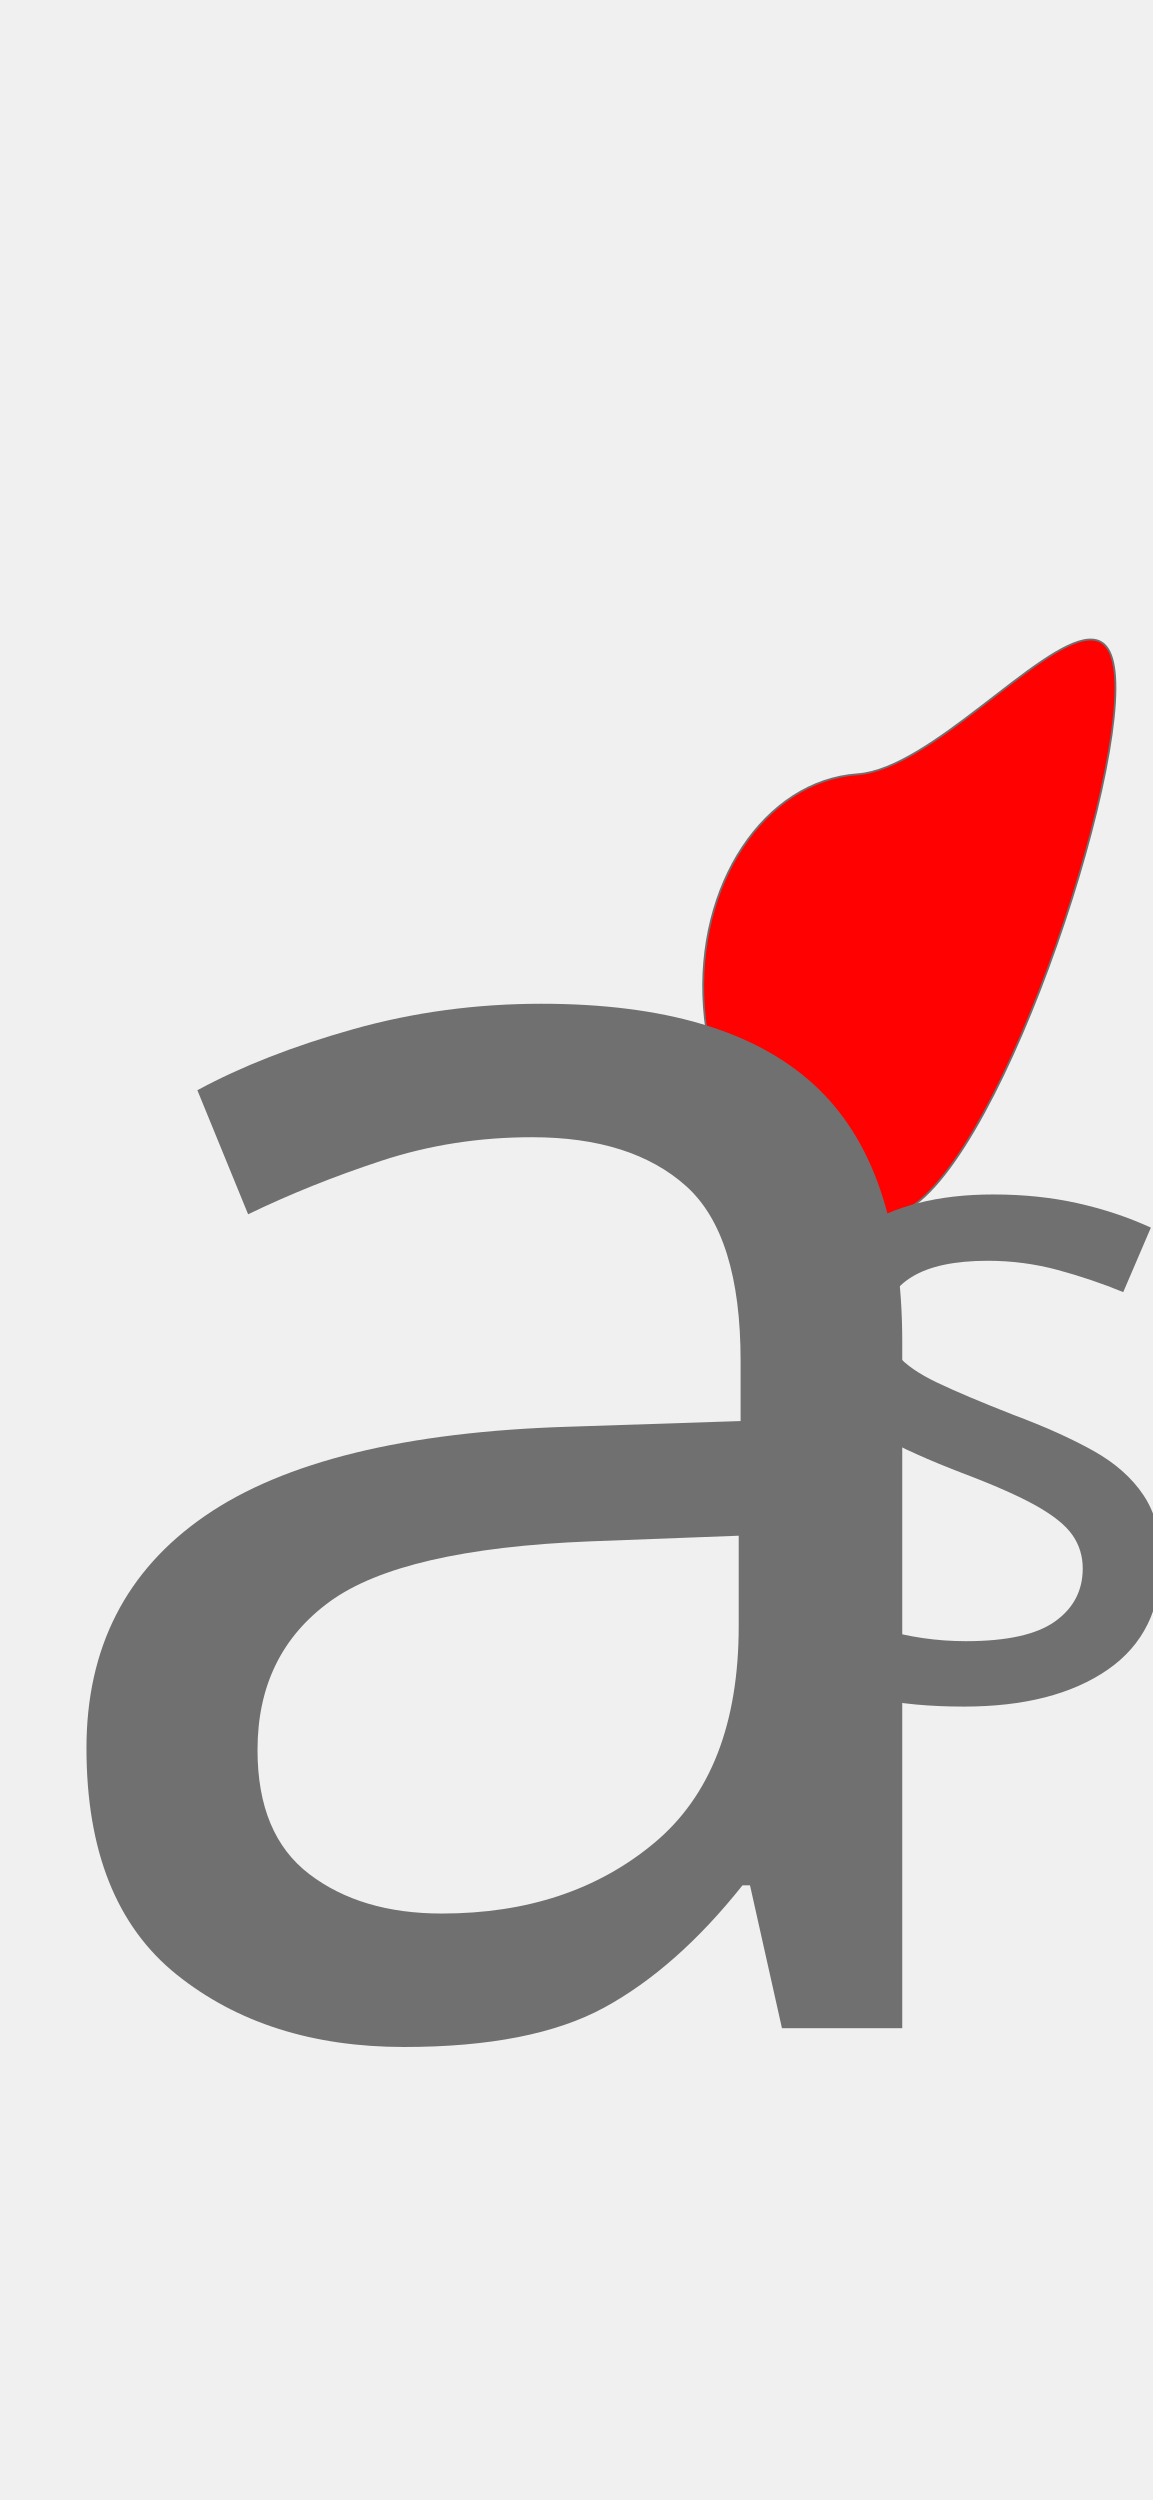
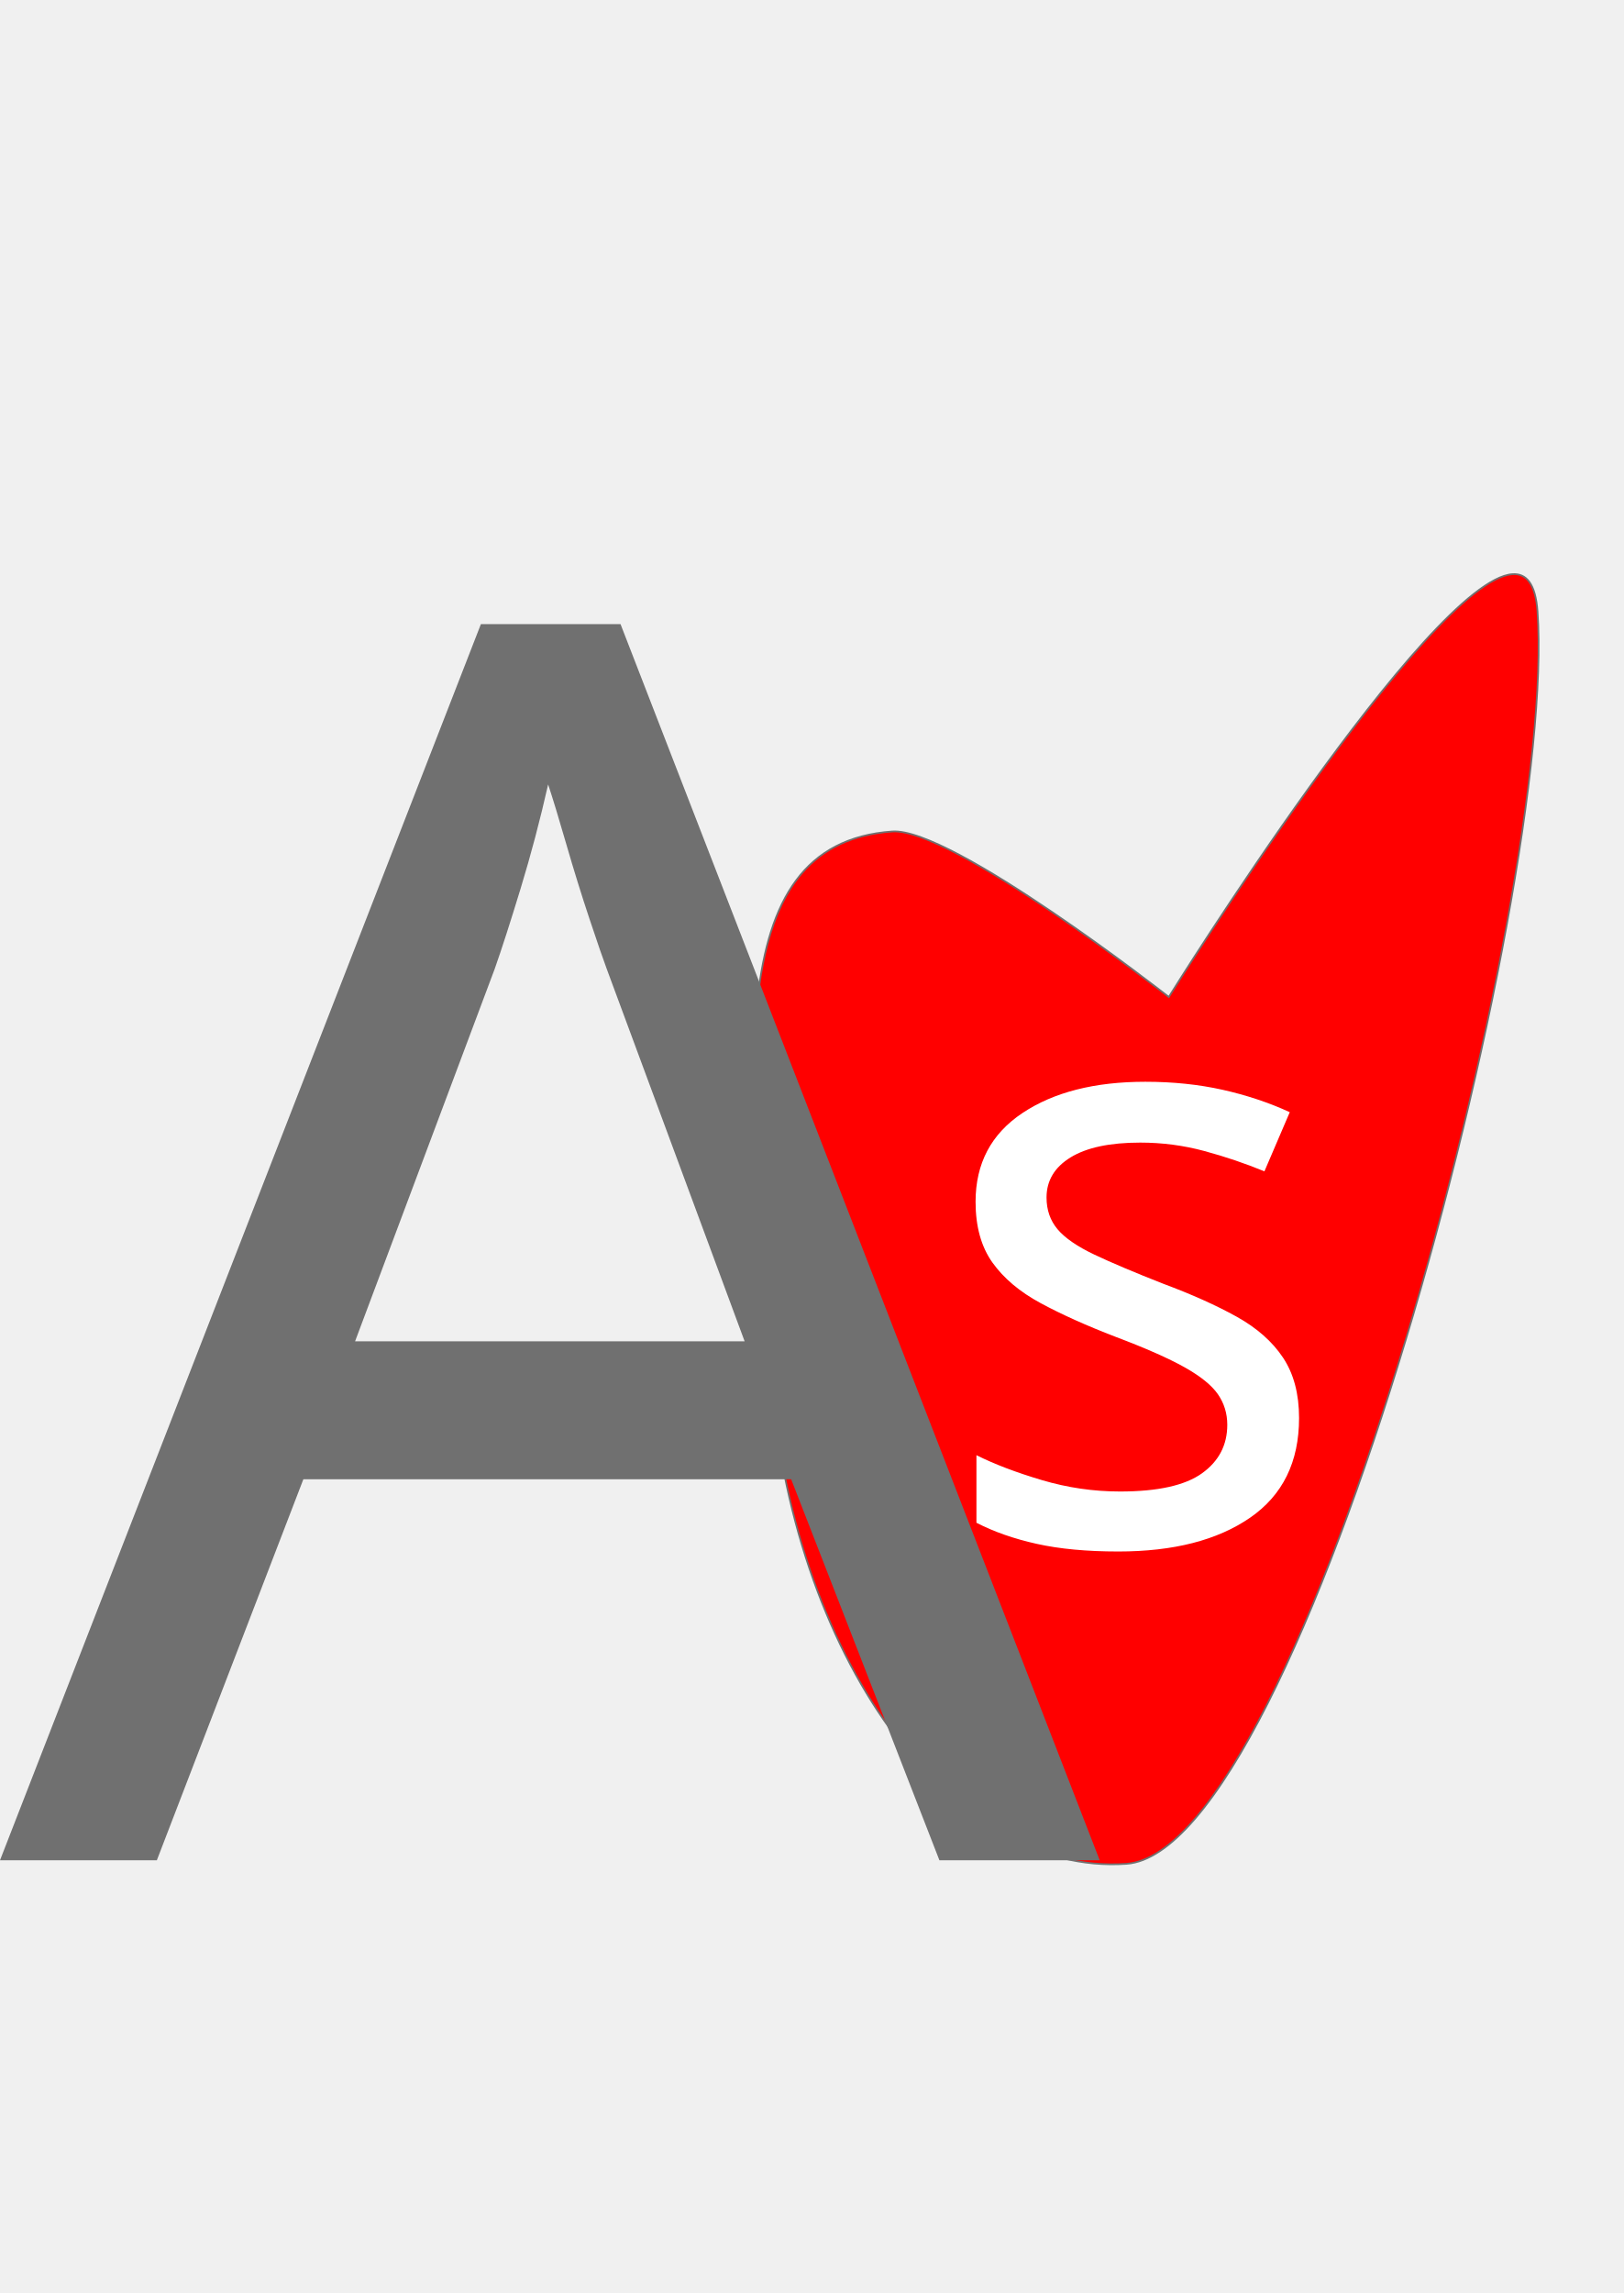
- <svg xmlns="http://www.w3.org/2000/svg" width="613" height="1330" viewBox="0 0 613 1330">
-   <g id="Path_1" data-name="Path 1" transform="matrix(0.998, -0.07, 0.07, 0.998, 361.304, 355.042)" fill="#ff0101">
-     <path d="M 90.729 298.626 C 84.616 298.626 78.508 297.824 72.573 296.243 C 66.786 294.701 61.094 292.4 55.654 289.404 C 50.31 286.461 45.155 282.818 40.332 278.575 C 35.552 274.37 31.056 269.54 26.97 264.22 C 22.883 258.897 19.171 253.04 15.939 246.81 C 12.675 240.519 9.871 233.793 7.605 226.819 C 5.298 219.714 3.525 212.279 2.337 204.72 C 1.118 196.963 0.5 188.978 0.5 180.989 C 0.5 172.999 1.118 165.015 2.337 157.258 C 3.525 149.699 5.298 142.264 7.605 135.159 C 9.871 128.185 12.675 121.459 15.939 115.167 C 19.171 108.938 22.883 103.08 26.97 97.758 C 31.056 92.437 35.552 87.608 40.332 83.403 C 45.155 79.16 50.31 75.517 55.654 72.573 C 61.094 69.577 66.786 67.277 72.573 65.735 C 78.508 64.153 84.616 63.352 90.729 63.352 C 100.151 63.352 111.817 59.595 126.395 51.867 C 139.195 45.082 152.464 36.24 165.297 27.69 C 176.035 20.535 186.178 13.776 195.263 8.744 C 200.117 6.055 204.254 4.089 207.912 2.732 C 211.959 1.23 215.336 0.5 218.236 0.5 C 222.374 0.5 225.398 2.006 227.481 5.104 C 228.59 6.755 229.44 8.895 230.005 11.466 C 230.594 14.149 230.894 17.385 230.894 21.084 C 230.894 29.002 229.555 39.289 226.916 51.659 C 224.378 63.55 220.701 77.089 215.985 91.902 C 206.615 121.332 193.622 154.167 179.399 184.359 C 164.019 217.009 148.128 244.742 133.445 264.56 C 125.43 275.378 117.825 283.759 110.843 289.468 C 103.411 295.545 96.644 298.626 90.729 298.626 Z" stroke="none" />
-     <path d="M 218.236 1 C 215.396 1 212.076 1.72 208.086 3.2 C 204.452 4.549 200.337 6.505 195.505 9.182 C 186.439 14.204 176.304 20.957 165.574 28.106 C 152.731 36.663 139.451 45.512 126.629 52.309 C 111.978 60.076 100.235 63.852 90.729 63.852 C 84.66 63.852 78.595 64.648 72.701 66.218 C 66.954 67.749 61.3 70.035 55.896 73.011 C 50.583 75.937 45.458 79.56 40.662 83.778 C 35.906 87.962 31.433 92.768 27.367 98.062 C 23.297 103.362 19.601 109.194 16.383 115.398 C 13.131 121.665 10.338 128.365 8.081 135.313 C 5.781 142.393 4.015 149.802 2.831 157.335 C 1.616 165.067 1 173.025 1 180.989 C 1 188.953 1.616 196.911 2.831 204.642 C 4.015 212.176 5.781 219.585 8.081 226.664 C 10.338 233.612 13.131 240.313 16.383 246.58 C 19.601 252.783 23.297 258.616 27.367 263.915 C 31.433 269.21 35.906 274.016 40.662 278.199 C 45.458 282.418 50.583 286.041 55.896 288.966 C 61.3 291.943 66.954 294.228 72.701 295.76 C 78.595 297.33 84.66 298.126 90.729 298.126 C 96.526 298.126 103.187 295.083 110.527 289.081 C 117.477 283.398 125.053 275.047 133.044 264.262 C 147.707 244.471 163.58 216.767 178.947 184.146 C 193.161 153.973 206.145 121.16 215.508 91.75 C 220.219 76.953 223.893 63.429 226.427 51.555 C 229.059 39.219 230.394 28.967 230.394 21.084 C 230.394 17.421 230.098 14.221 229.516 11.573 C 228.965 9.064 228.14 6.982 227.066 5.383 C 225.083 2.434 222.195 1 218.236 1 M 218.236 -1.52587890625e-05 C 226.452 -1.52587890625e-05 231.394 5.84 231.394 21.084 C 231.394 86.329 140.837 299.126 90.729 299.126 C 40.621 299.126 0 246.234 0 180.989 C 0 115.743 40.621 62.852 90.729 62.852 C 129.13 62.852 191.287 -1.52587890625e-05 218.236 -1.52587890625e-05 Z" stroke="none" fill="#707070" />
+ <svg xmlns="http://www.w3.org/2000/svg" width="941.668" height="1330" viewBox="0 0 941.668 1330">
+   <g id="Path_1" data-name="Path 1" transform="matrix(0.998, -0.07, 0.07, 0.998, 414.135, 334.313)" fill="red">
+     <path d="M 186.462 761.332 C 173.864 761.332 161.273 759.284 149.04 755.244 C 137.112 751.306 125.378 745.428 114.164 737.774 C 103.147 730.255 92.52 720.947 82.578 710.108 C 72.725 699.368 63.46 687.032 55.038 673.443 C 46.614 659.85 38.966 644.892 32.306 628.984 C 25.581 612.921 19.804 595.748 15.137 577.942 C 10.383 559.805 6.731 540.824 4.284 521.528 C 1.773 501.727 0.5 481.346 0.5 460.953 C 0.5 447.078 0.429 433.278 0.36 419.933 C 0.217 391.956 0.081 365.532 0.577 340.486 C 1.135 312.318 2.41 290.191 4.591 270.853 C 7.138 248.271 10.92 229.861 16.155 214.572 C 18.962 206.372 22.25 198.963 25.926 192.549 C 29.749 185.878 34.135 180.035 38.962 175.183 C 42.253 171.875 45.839 168.936 49.621 166.446 C 53.482 163.905 57.667 161.752 62.06 160.049 C 66.539 158.313 71.374 156.989 76.429 156.115 C 81.576 155.225 87.11 154.773 92.876 154.773 C 100.767 154.773 113.7 160.357 131.315 171.368 C 145.456 180.209 162.604 192.538 182.282 208.015 C 215.799 234.375 245.424 261.081 245.719 261.348 L 246.133 261.721 L 246.459 261.27 C 246.564 261.126 257.069 246.628 273.284 225.283 C 288.249 205.583 311.274 175.858 335.984 146.118 C 363.751 112.697 387.942 86.071 407.884 66.979 C 432.731 43.189 450.953 31.127 462.044 31.127 C 464.109 31.127 465.948 31.554 467.509 32.397 C 469.111 33.261 470.475 34.594 471.564 36.358 C 473.876 40.104 475.049 45.938 475.049 53.698 C 475.049 73.925 472.293 100.186 466.858 131.75 C 461.639 162.06 454.075 196.57 444.376 234.323 C 434.832 271.474 423.52 310.605 410.756 350.628 C 397.835 391.146 383.838 431.275 369.155 469.901 C 353.906 510.019 338.286 547.526 322.731 581.38 C 306.279 617.186 290.101 648.448 274.647 674.297 C 258.143 701.901 242.481 723.289 228.094 737.869 C 220.549 745.514 213.26 751.369 206.431 755.271 C 202.937 757.266 199.497 758.788 196.205 759.794 C 192.866 760.814 189.587 761.332 186.462 761.332 Z" stroke="none" />
+     <path d="M 462.049 30.627 L 462.044 31.627 C 456.381 31.629 448.695 34.902 439.199 41.355 C 430.458 47.295 420.039 56.04 408.231 67.345 C 388.303 86.425 364.126 113.036 336.372 146.439 C 311.668 176.172 288.647 205.889 273.685 225.583 C 257.473 246.924 246.969 261.419 246.864 261.563 L 246.211 262.465 L 245.384 261.719 C 245.089 261.452 215.473 234.755 181.969 208.405 C 162.306 192.94 145.173 180.622 131.048 171.791 C 113.514 160.831 100.672 155.273 92.876 155.273 C 87.138 155.273 81.633 155.722 76.514 156.607 C 71.491 157.476 66.689 158.791 62.241 160.515 C 57.88 162.206 53.727 164.342 49.896 166.864 C 46.143 169.335 42.583 172.252 39.316 175.536 C 34.521 180.357 30.161 186.164 26.359 192.797 C 22.699 199.184 19.425 206.564 16.628 214.734 C 11.405 229.989 7.63 248.363 5.088 270.909 C 2.909 290.232 1.634 312.344 1.077 340.496 C 0.581 365.535 0.716 391.957 0.86 419.93 C 0.929 433.276 1 447.077 1 460.953 C 1 481.325 2.272 501.684 4.78 521.465 C 7.225 540.74 10.872 559.699 15.62 577.815 C 20.282 595.598 26.051 612.749 32.767 628.791 C 39.417 644.674 47.053 659.609 55.463 673.18 C 63.868 686.742 73.115 699.053 82.946 709.771 C 92.863 720.581 103.461 729.864 114.446 737.361 C 125.622 744.989 137.313 750.846 149.197 754.769 C 161.379 758.792 173.917 760.832 186.462 760.832 C 189.538 760.832 192.767 760.322 196.059 759.316 C 199.315 758.32 202.722 756.813 206.183 754.836 C 212.973 750.958 220.225 745.131 227.738 737.517 C 242.097 722.967 257.735 701.61 274.218 674.04 C 289.663 648.207 305.832 616.961 322.277 581.171 C 337.827 547.327 353.442 509.831 368.688 469.724 C 383.367 431.106 397.361 390.985 410.28 350.477 C 423.041 310.462 434.35 271.34 443.892 234.198 C 453.587 196.459 461.149 161.962 466.365 131.665 C 471.795 100.129 474.549 73.897 474.549 53.698 C 474.549 46.033 473.402 40.288 471.14 36.622 C 469.066 33.261 466.093 31.627 462.049 31.627 L 462.049 30.627 M 462.044 30.627 C 470.559 30.624 475.549 37.519 475.549 53.698 C 475.549 219.869 289.441 761.832 186.462 761.832 C 83.482 761.832 0 627.124 0 460.953 C 0 294.782 -10.104 154.273 92.876 154.273 C 127.889 154.273 246.054 260.977 246.054 260.977 C 246.054 260.977 412.837 30.642 462.044 30.627 Z" stroke="none" fill="#707070" />
  </g>
-   <text id="a" transform="translate(0 1079)" fill="#707070" font-size="1000" font-family="SegoeUI, Segoe UI">
-     <tspan x="0" y="0">a</tspan>
-   </text>
-   <text id="s" transform="translate(405 903)" fill="#707070" font-size="490" font-family="SegoeUI, Segoe UI">
+   <text id="s" transform="translate(541 895)" fill="#fff" font-size="490" font-family="SegoeUI, Segoe UI">
    <tspan x="0" y="0">s</tspan>
  </text>
+   <text id="A" transform="translate(0 1079)" fill="#707070" font-size="1000" font-family="SegoeUI, Segoe UI">
+     <tspan x="0" y="0">A</tspan>
+   </text>
</svg>
